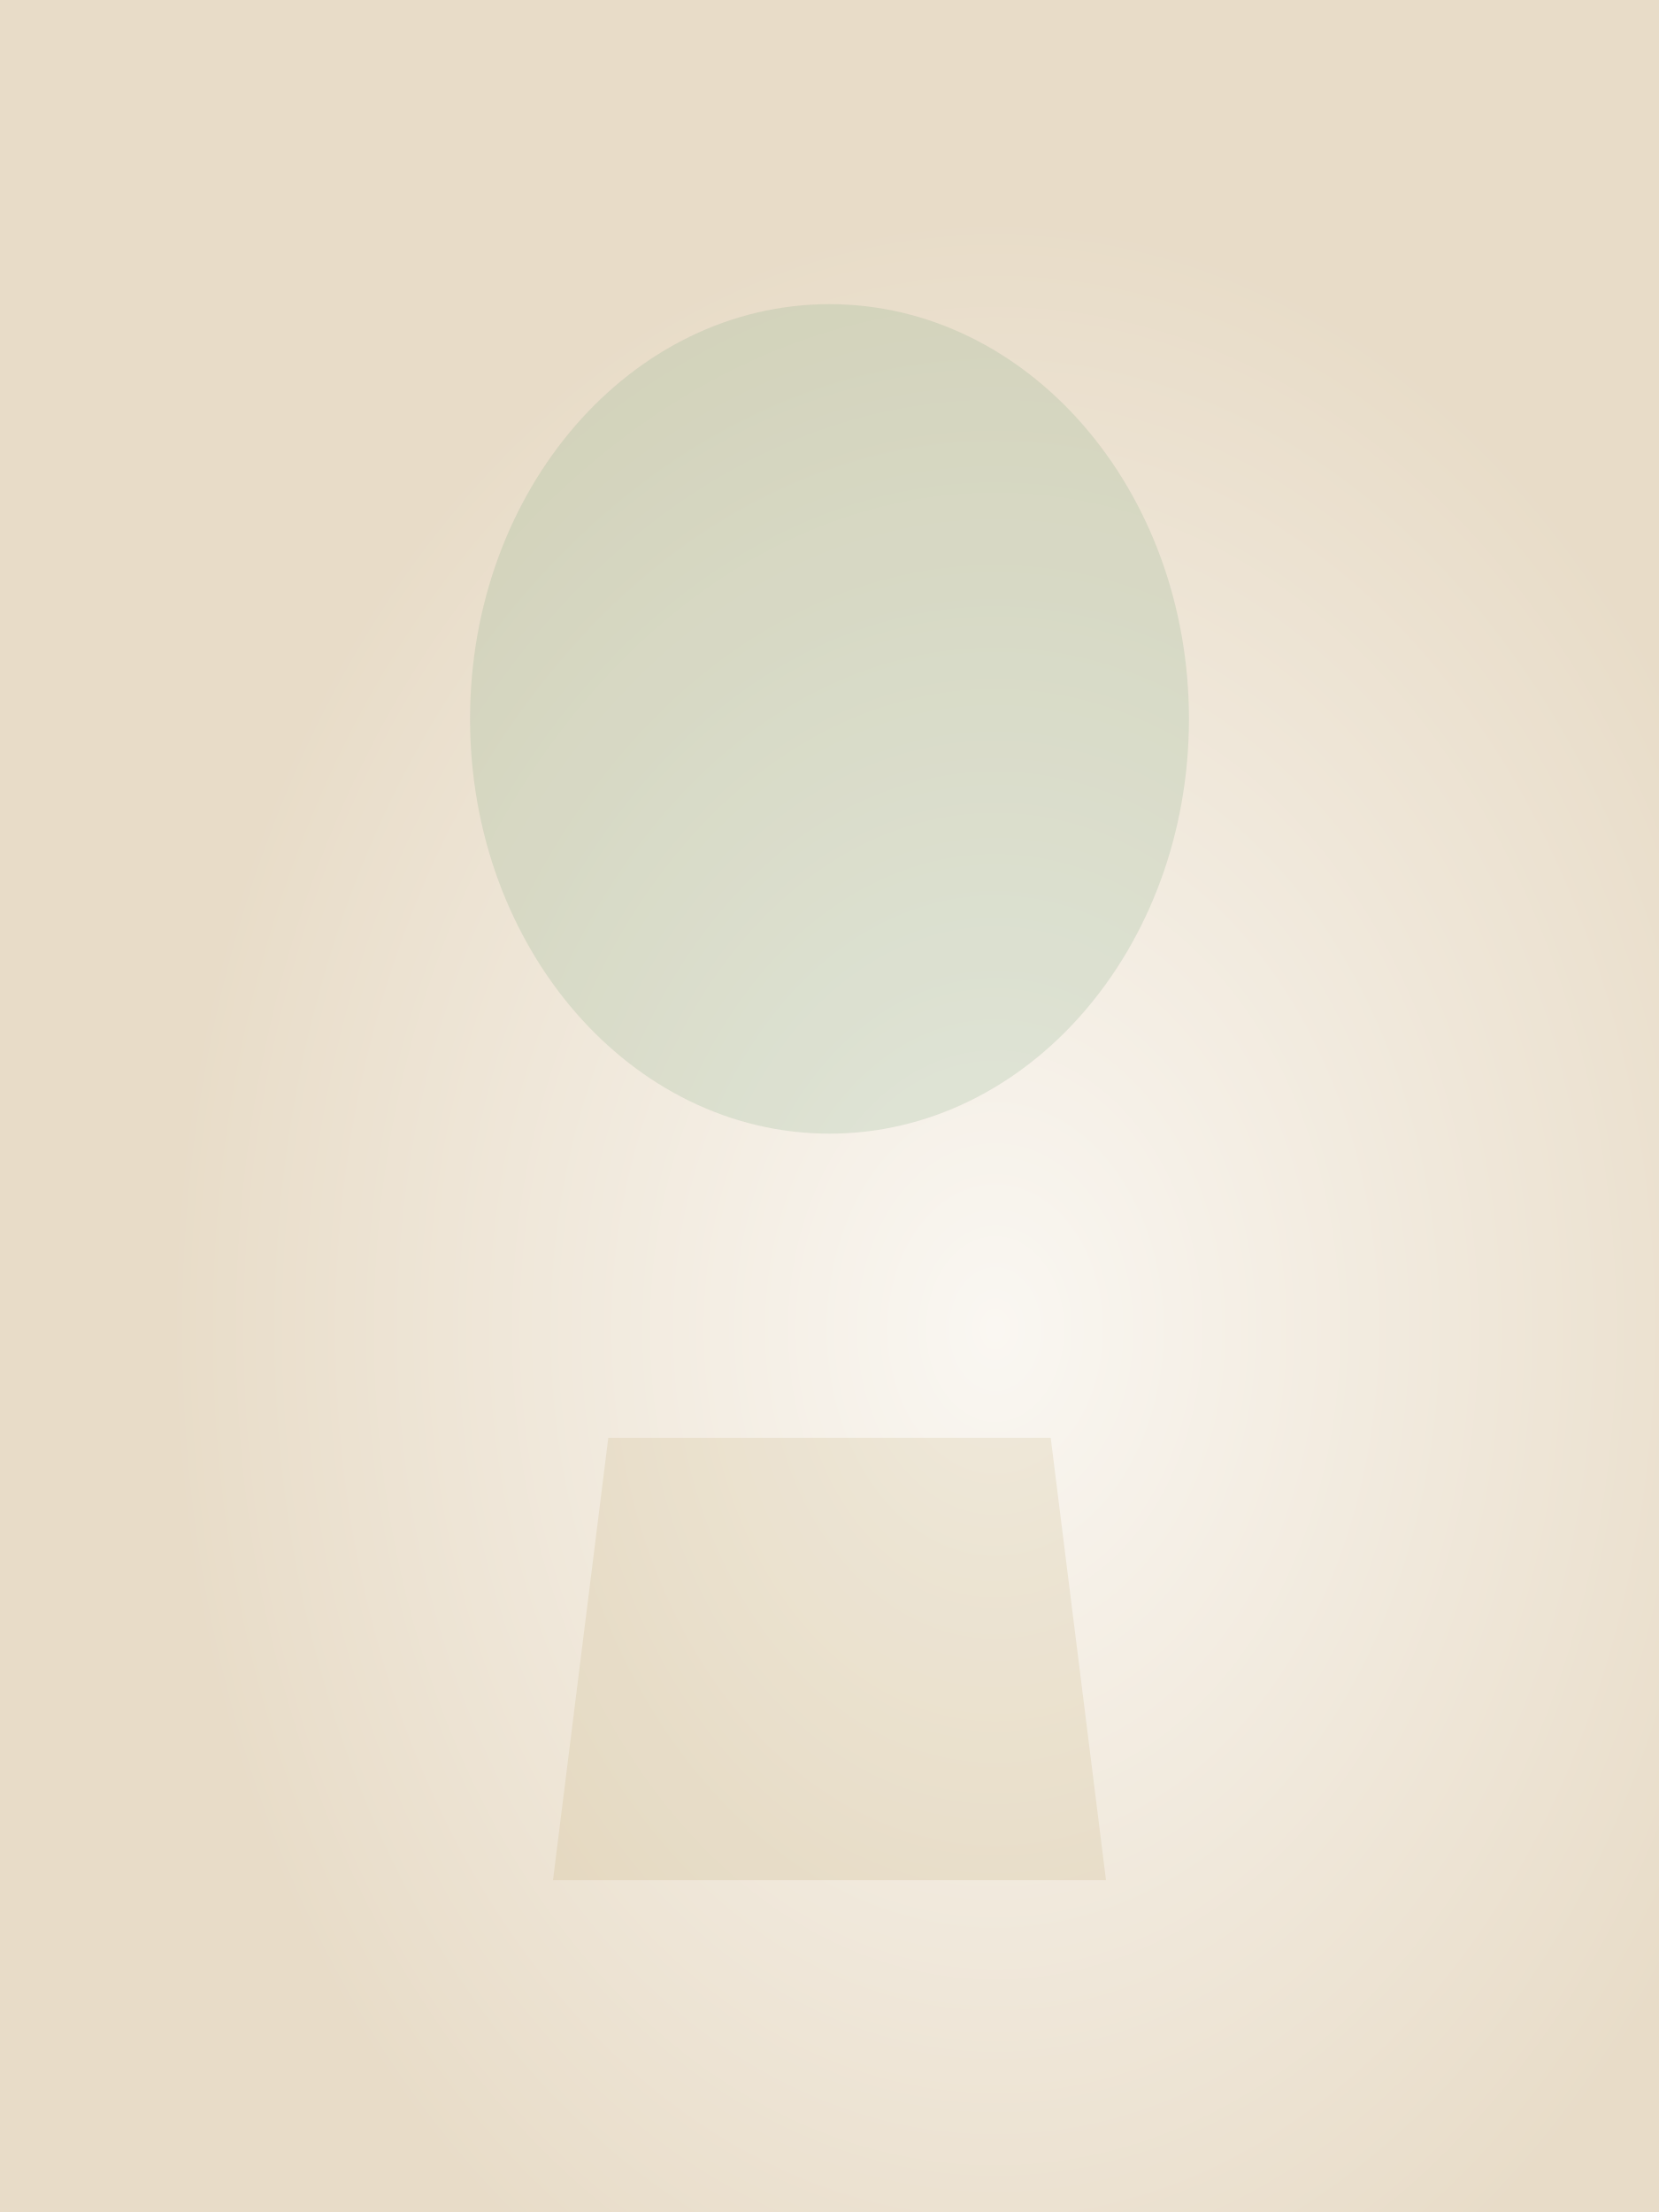
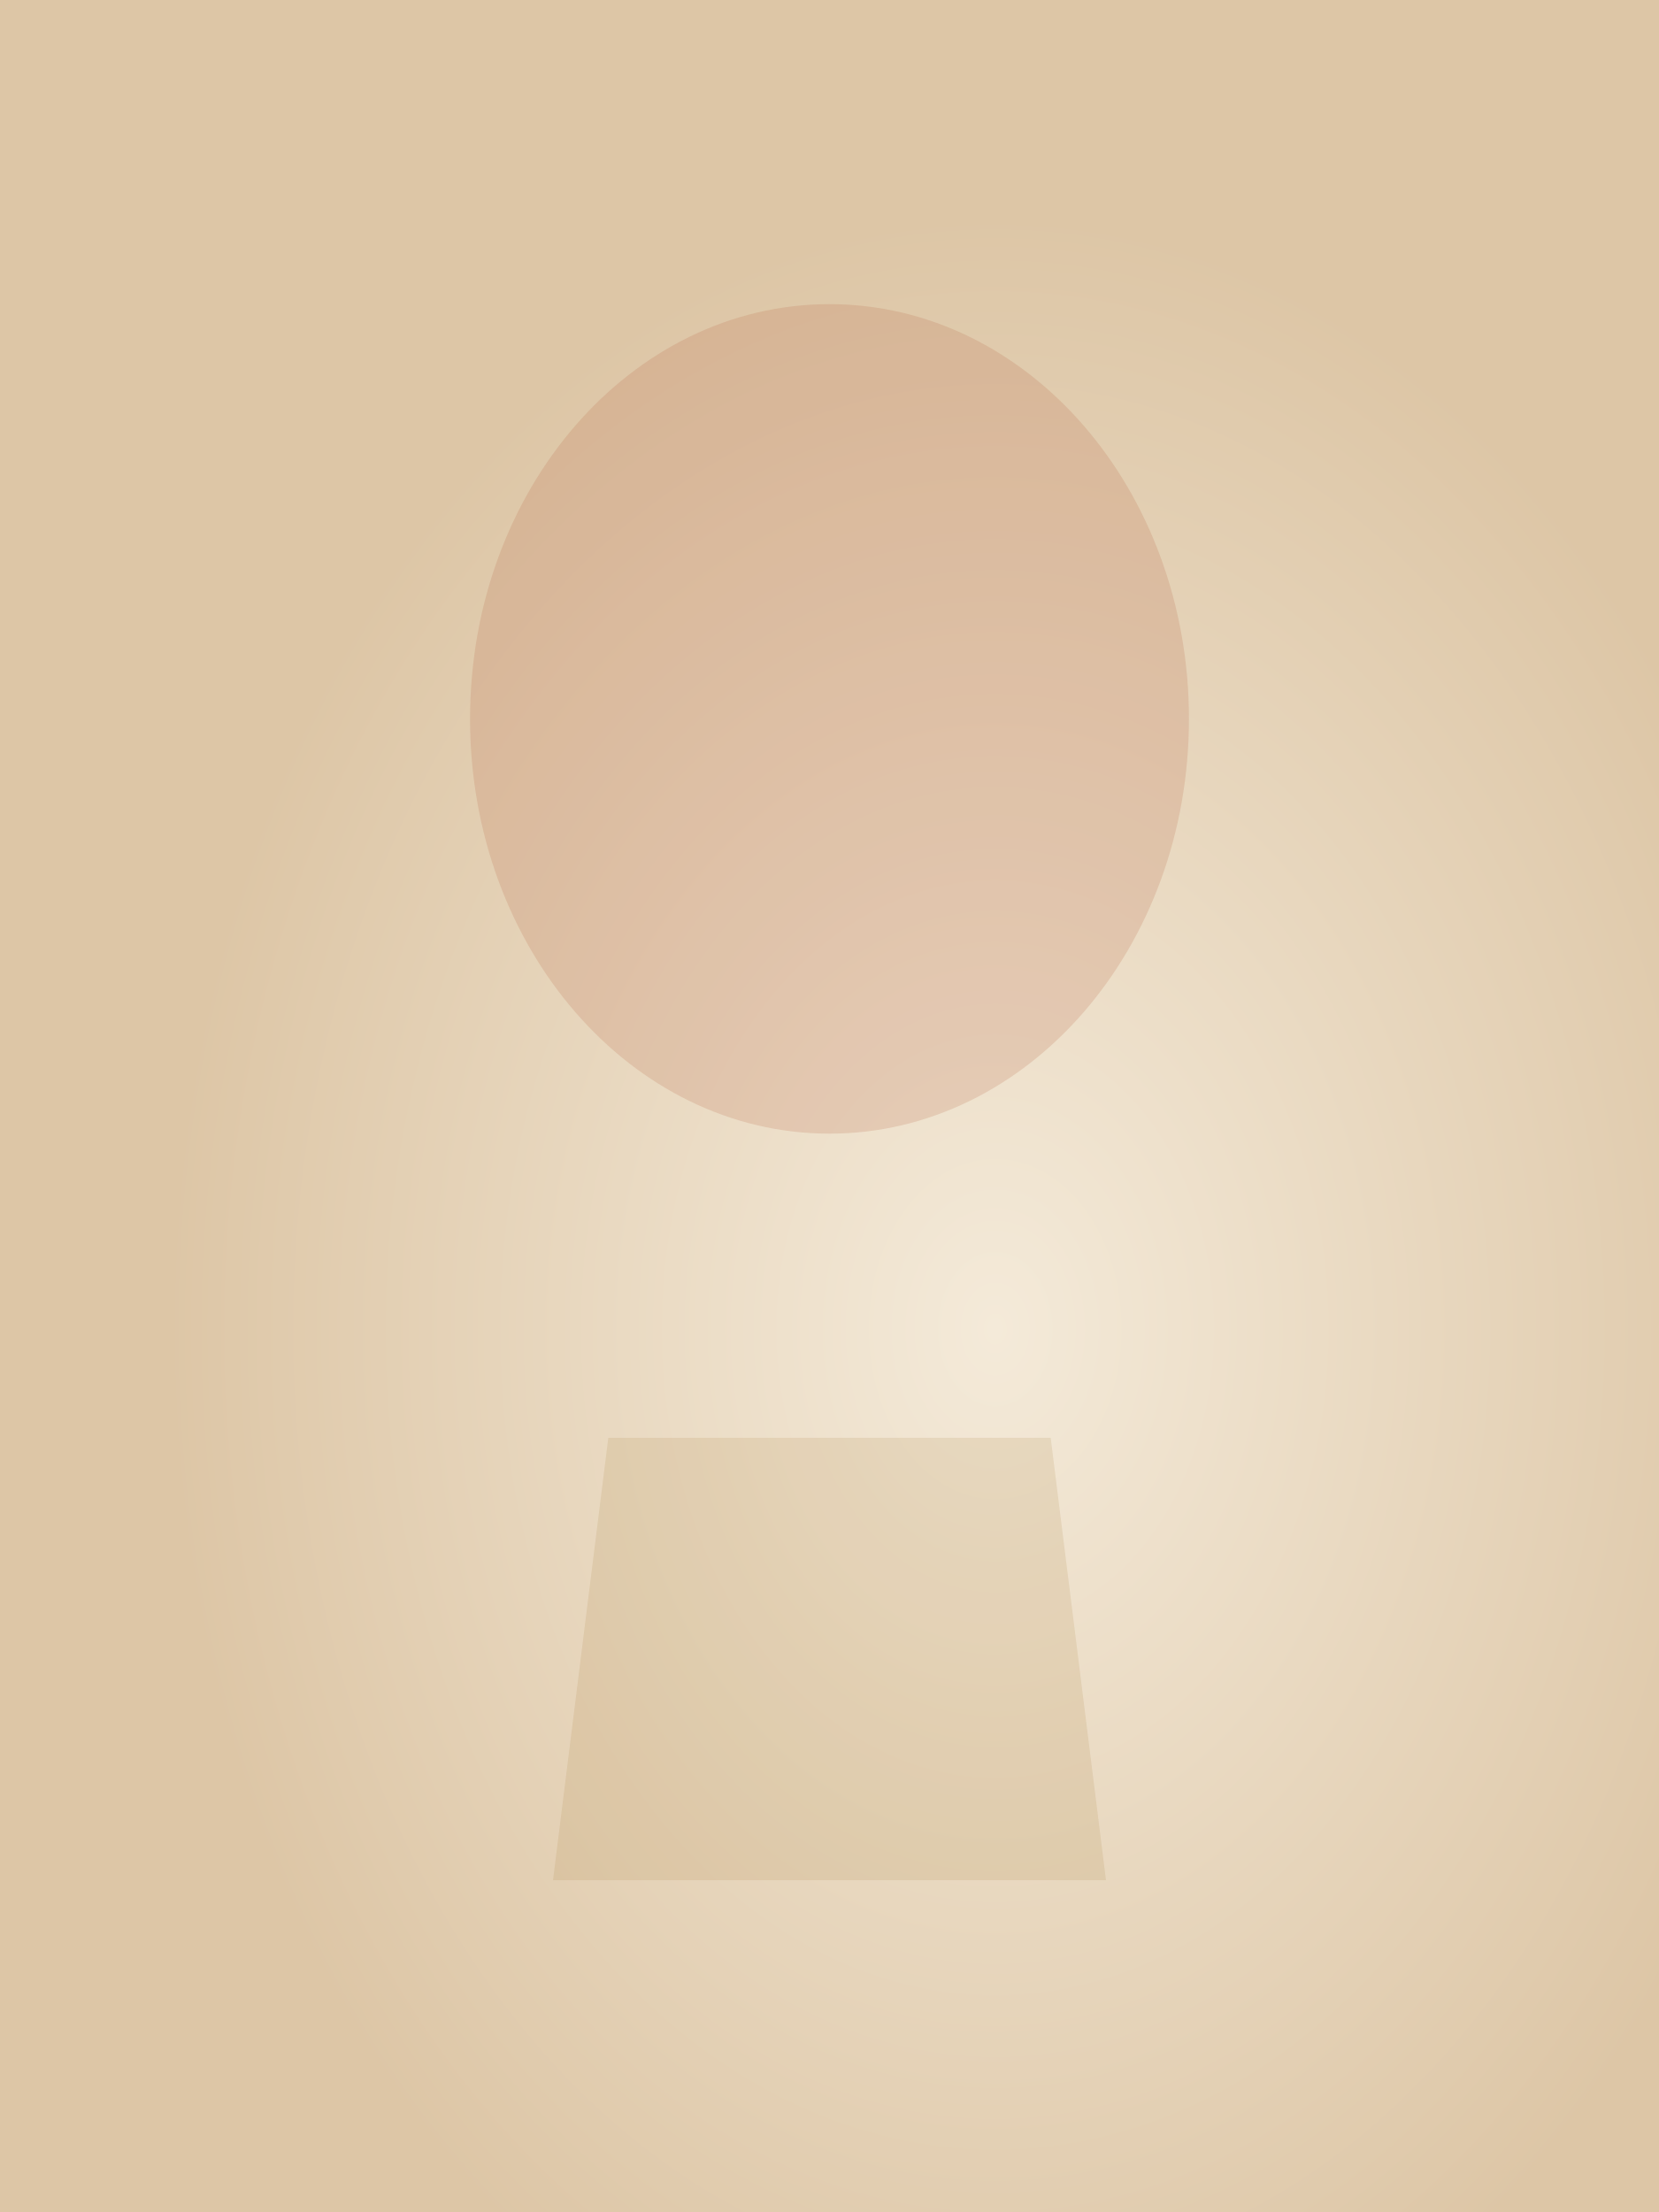
<svg xmlns="http://www.w3.org/2000/svg" viewBox="0 0 300 400">
  <defs>
    <radialGradient id="g8Grad" cx="60%" cy="60%">
-       <stop offset="0%" style="stop-color:#faf7f2;stop-opacity:1" />
-       <stop offset="100%" style="stop-color:#e8dcc8;stop-opacity:1" />
+       <stop offset="0%" style="stop-color:#f4ead9;stop-opacity:1" />
+       <stop offset="100%" style="stop-color:#ddc6a6;stop-opacity:1" />
    </radialGradient>
  </defs>
  <rect width="300" height="400" fill="url(#g8Grad)" />
-   <ellipse cx="150" cy="130" rx="65" ry="75" fill="#7fa882" opacity="0.2" />
-   <path d="M110 260 L190 260 L200 340 L100 340 Z" fill="#b39d54" opacity="0.15" />
+   <ellipse cx="150" cy="130" rx="65" ry="75" fill="#b8694a" opacity="0.2" />
+   <path d="M110 260 L190 260 L200 340 L100 340 Z" fill="#a8803f" opacity="0.15" />
</svg>
